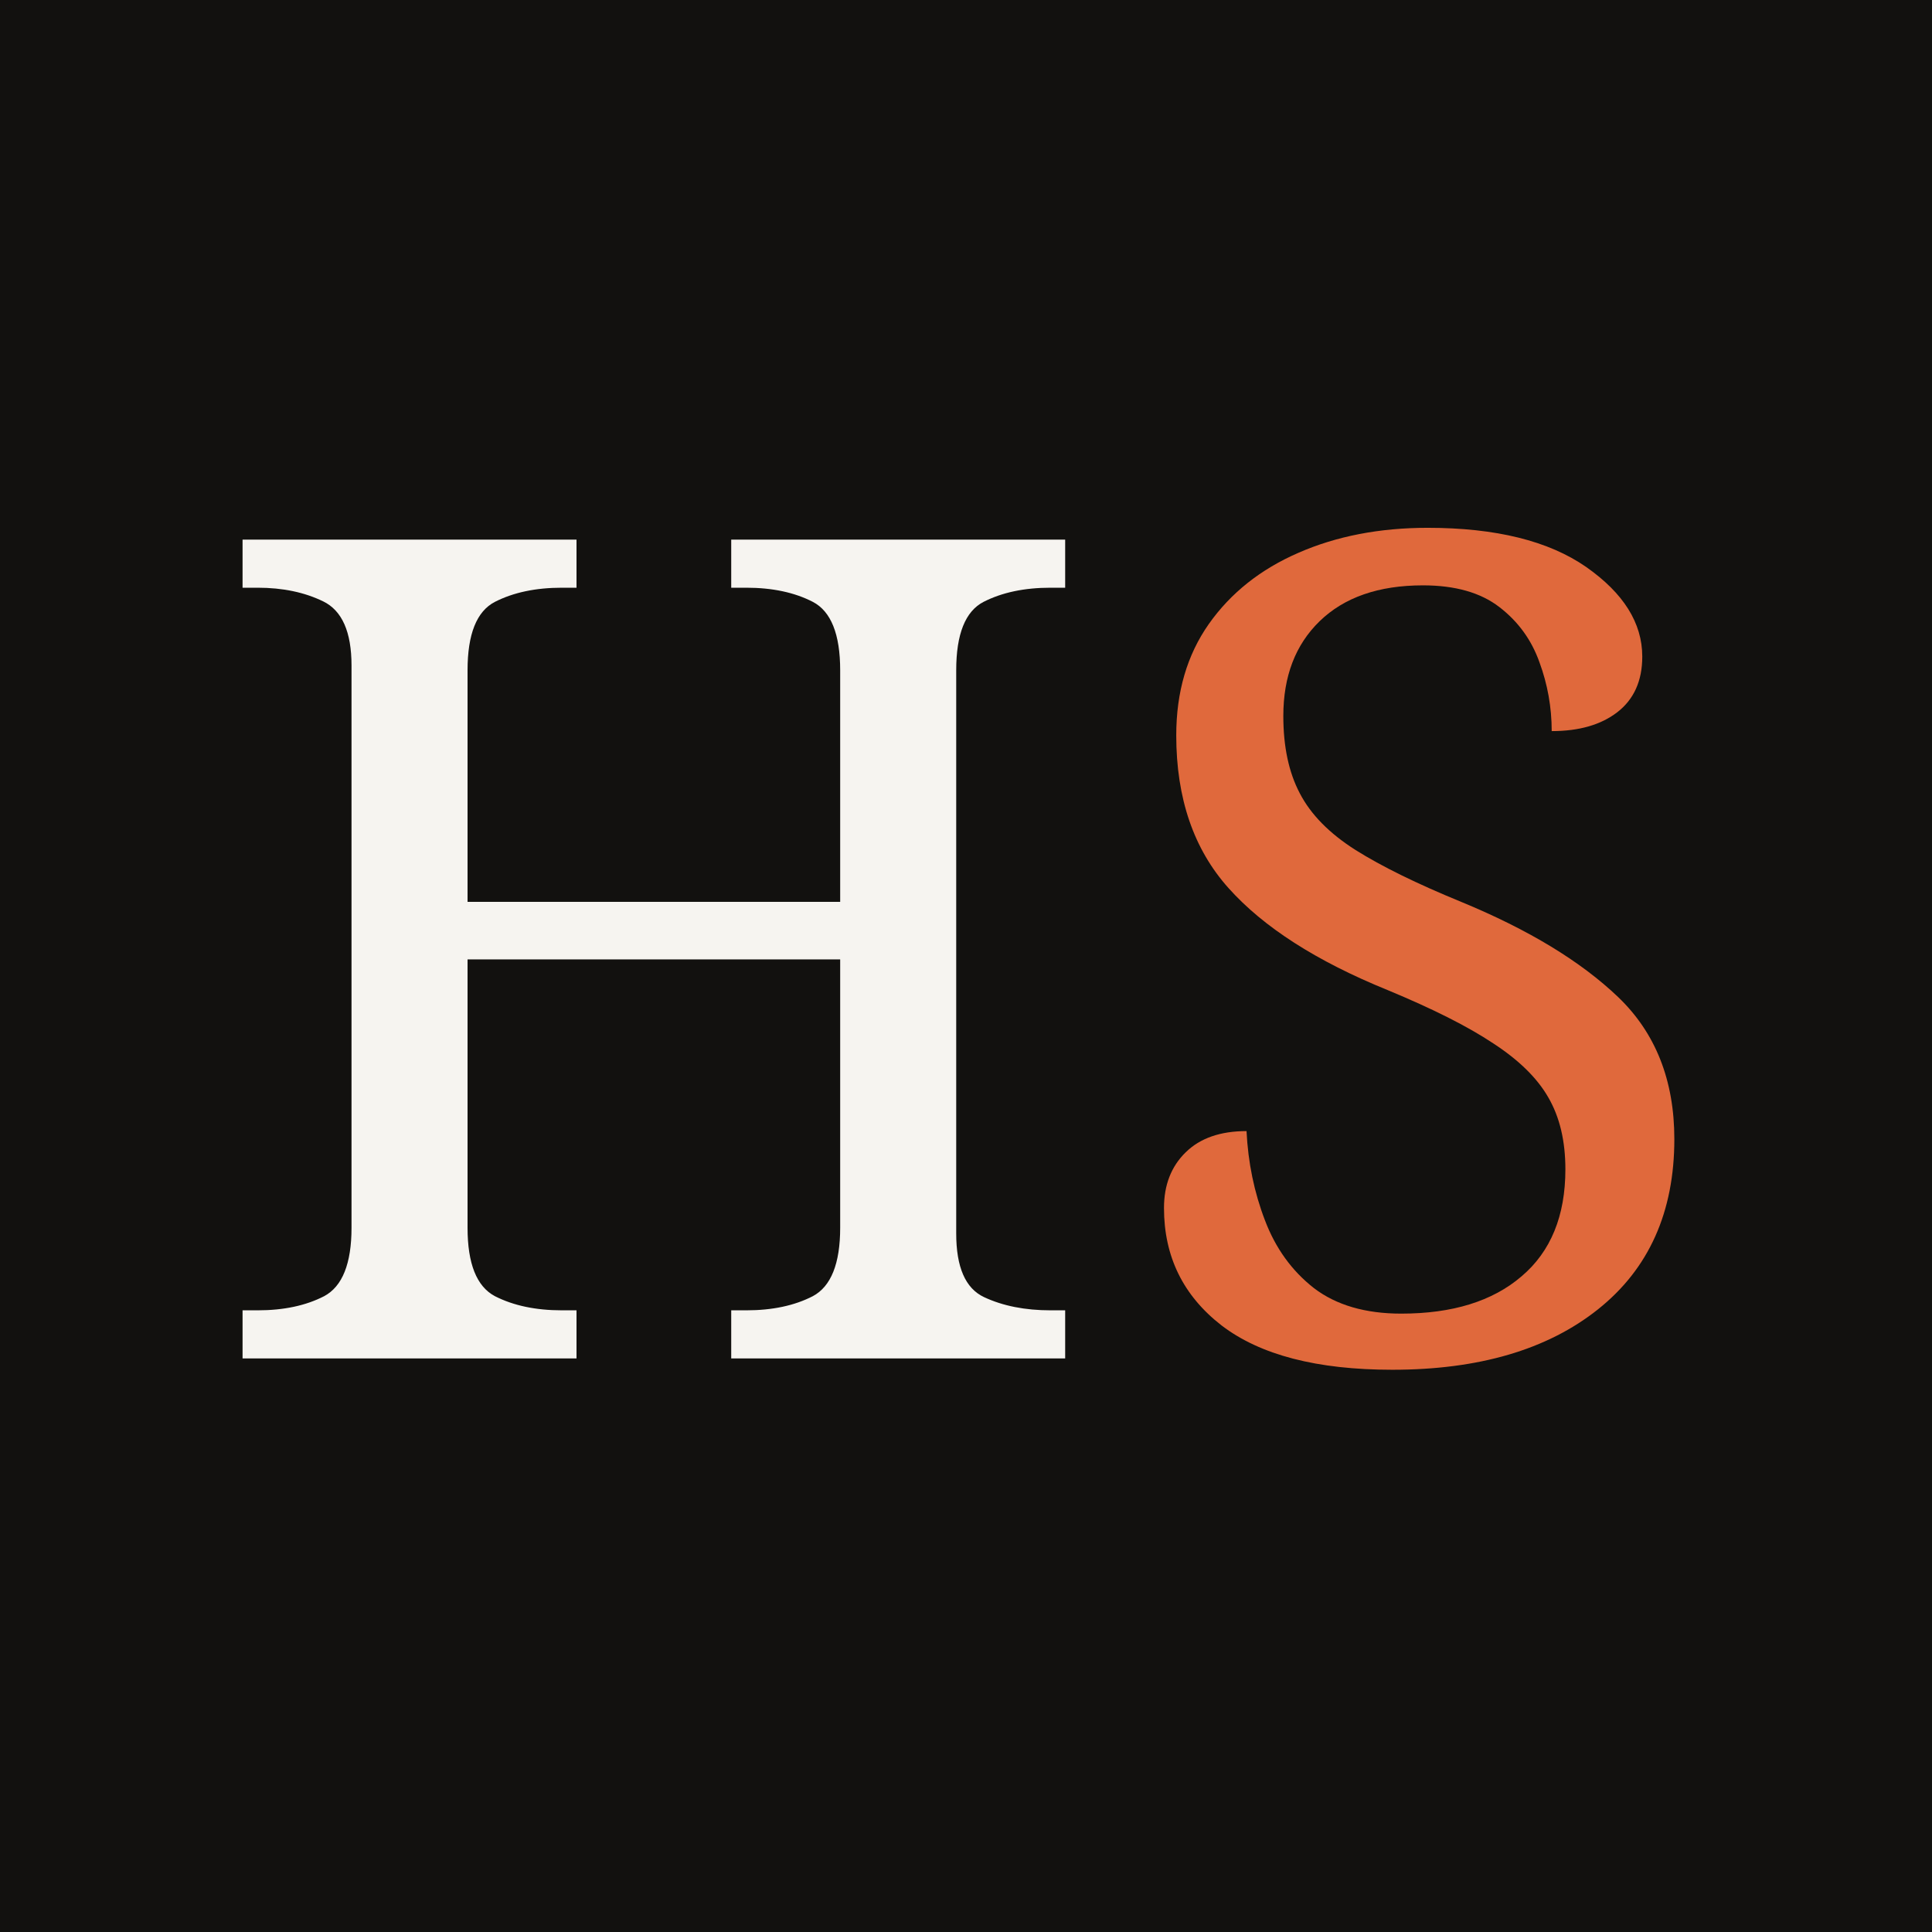
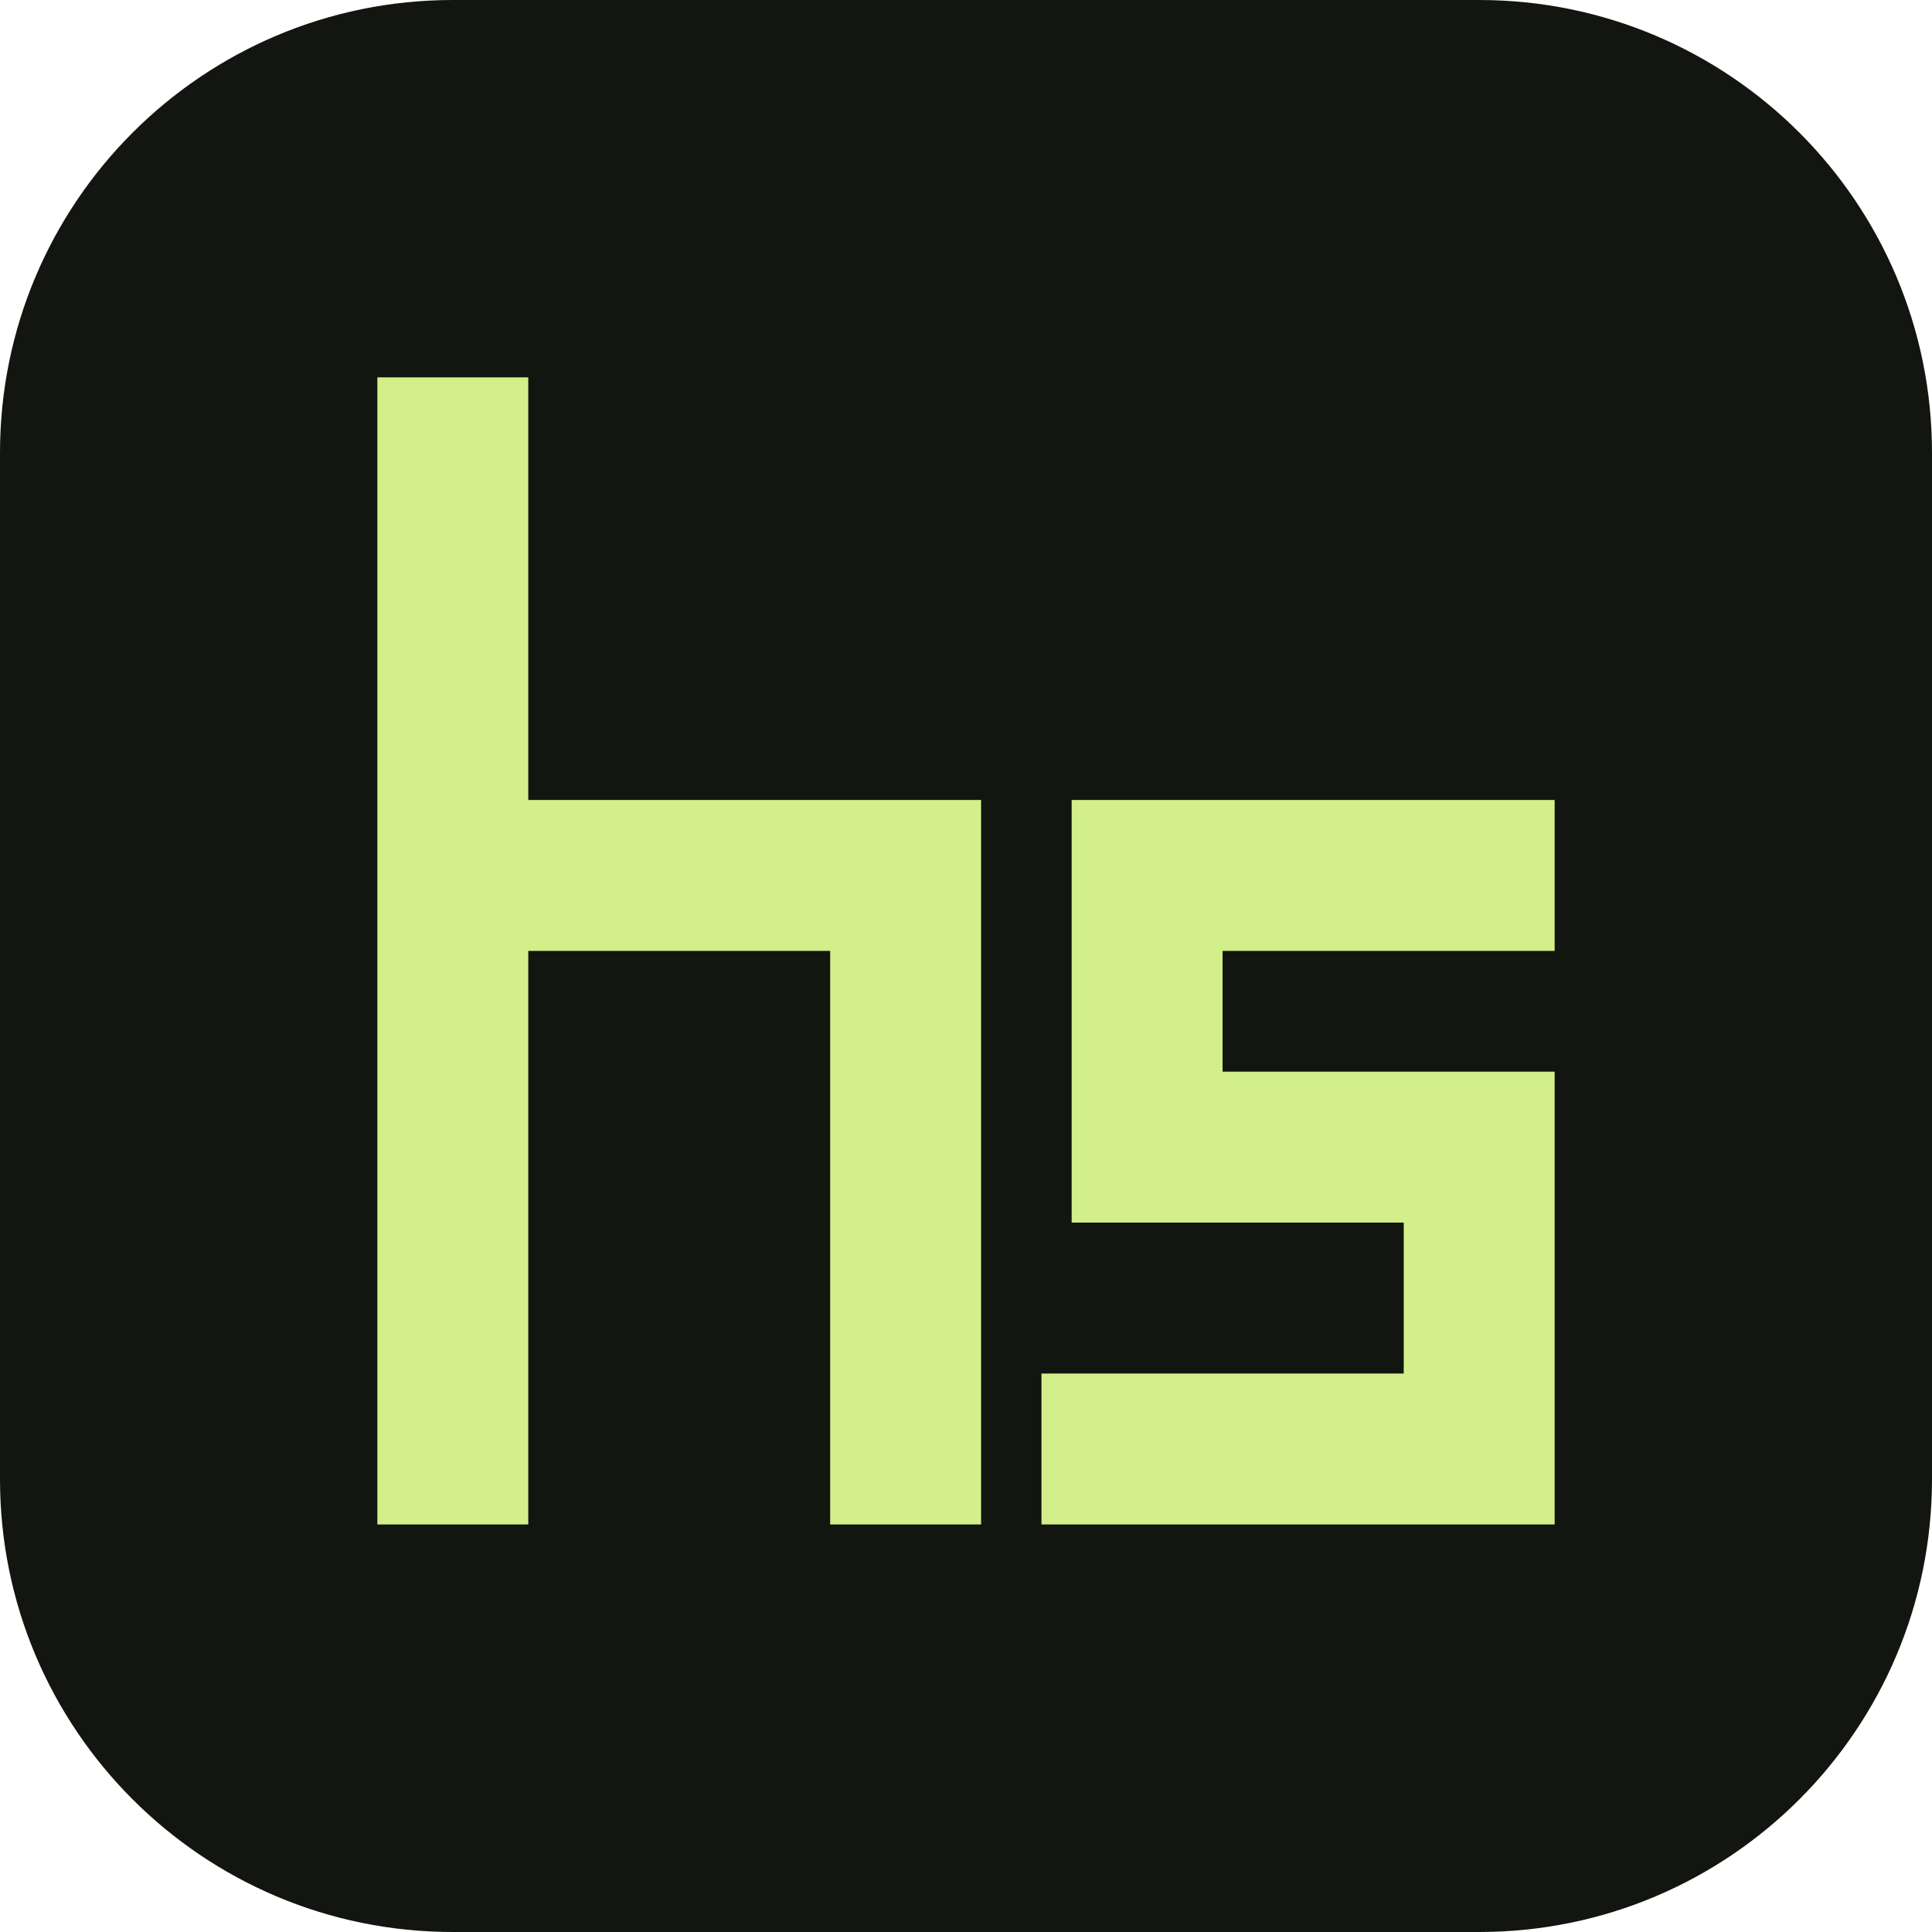
<svg xmlns="http://www.w3.org/2000/svg" viewBox="0 0 64 64">
-   <rect width="64" height="64" fill="#12110f" />
-   <text x="32" y="45" font-family="Iowan Old Style, Georgia, serif" font-size="38" text-anchor="middle" fill="#f6f4f0">H<tspan fill="#e0693c">S</tspan>
-   </text>
+   <rect width="64" height="64" rx="15" fill="#121510" />
+   <path d="M15 15v33m0-19h15v19m19-19H38v9h11v10H37" fill="none" stroke="#d2ef8a" stroke-width="5" stroke-linecap="square" />
</svg>
